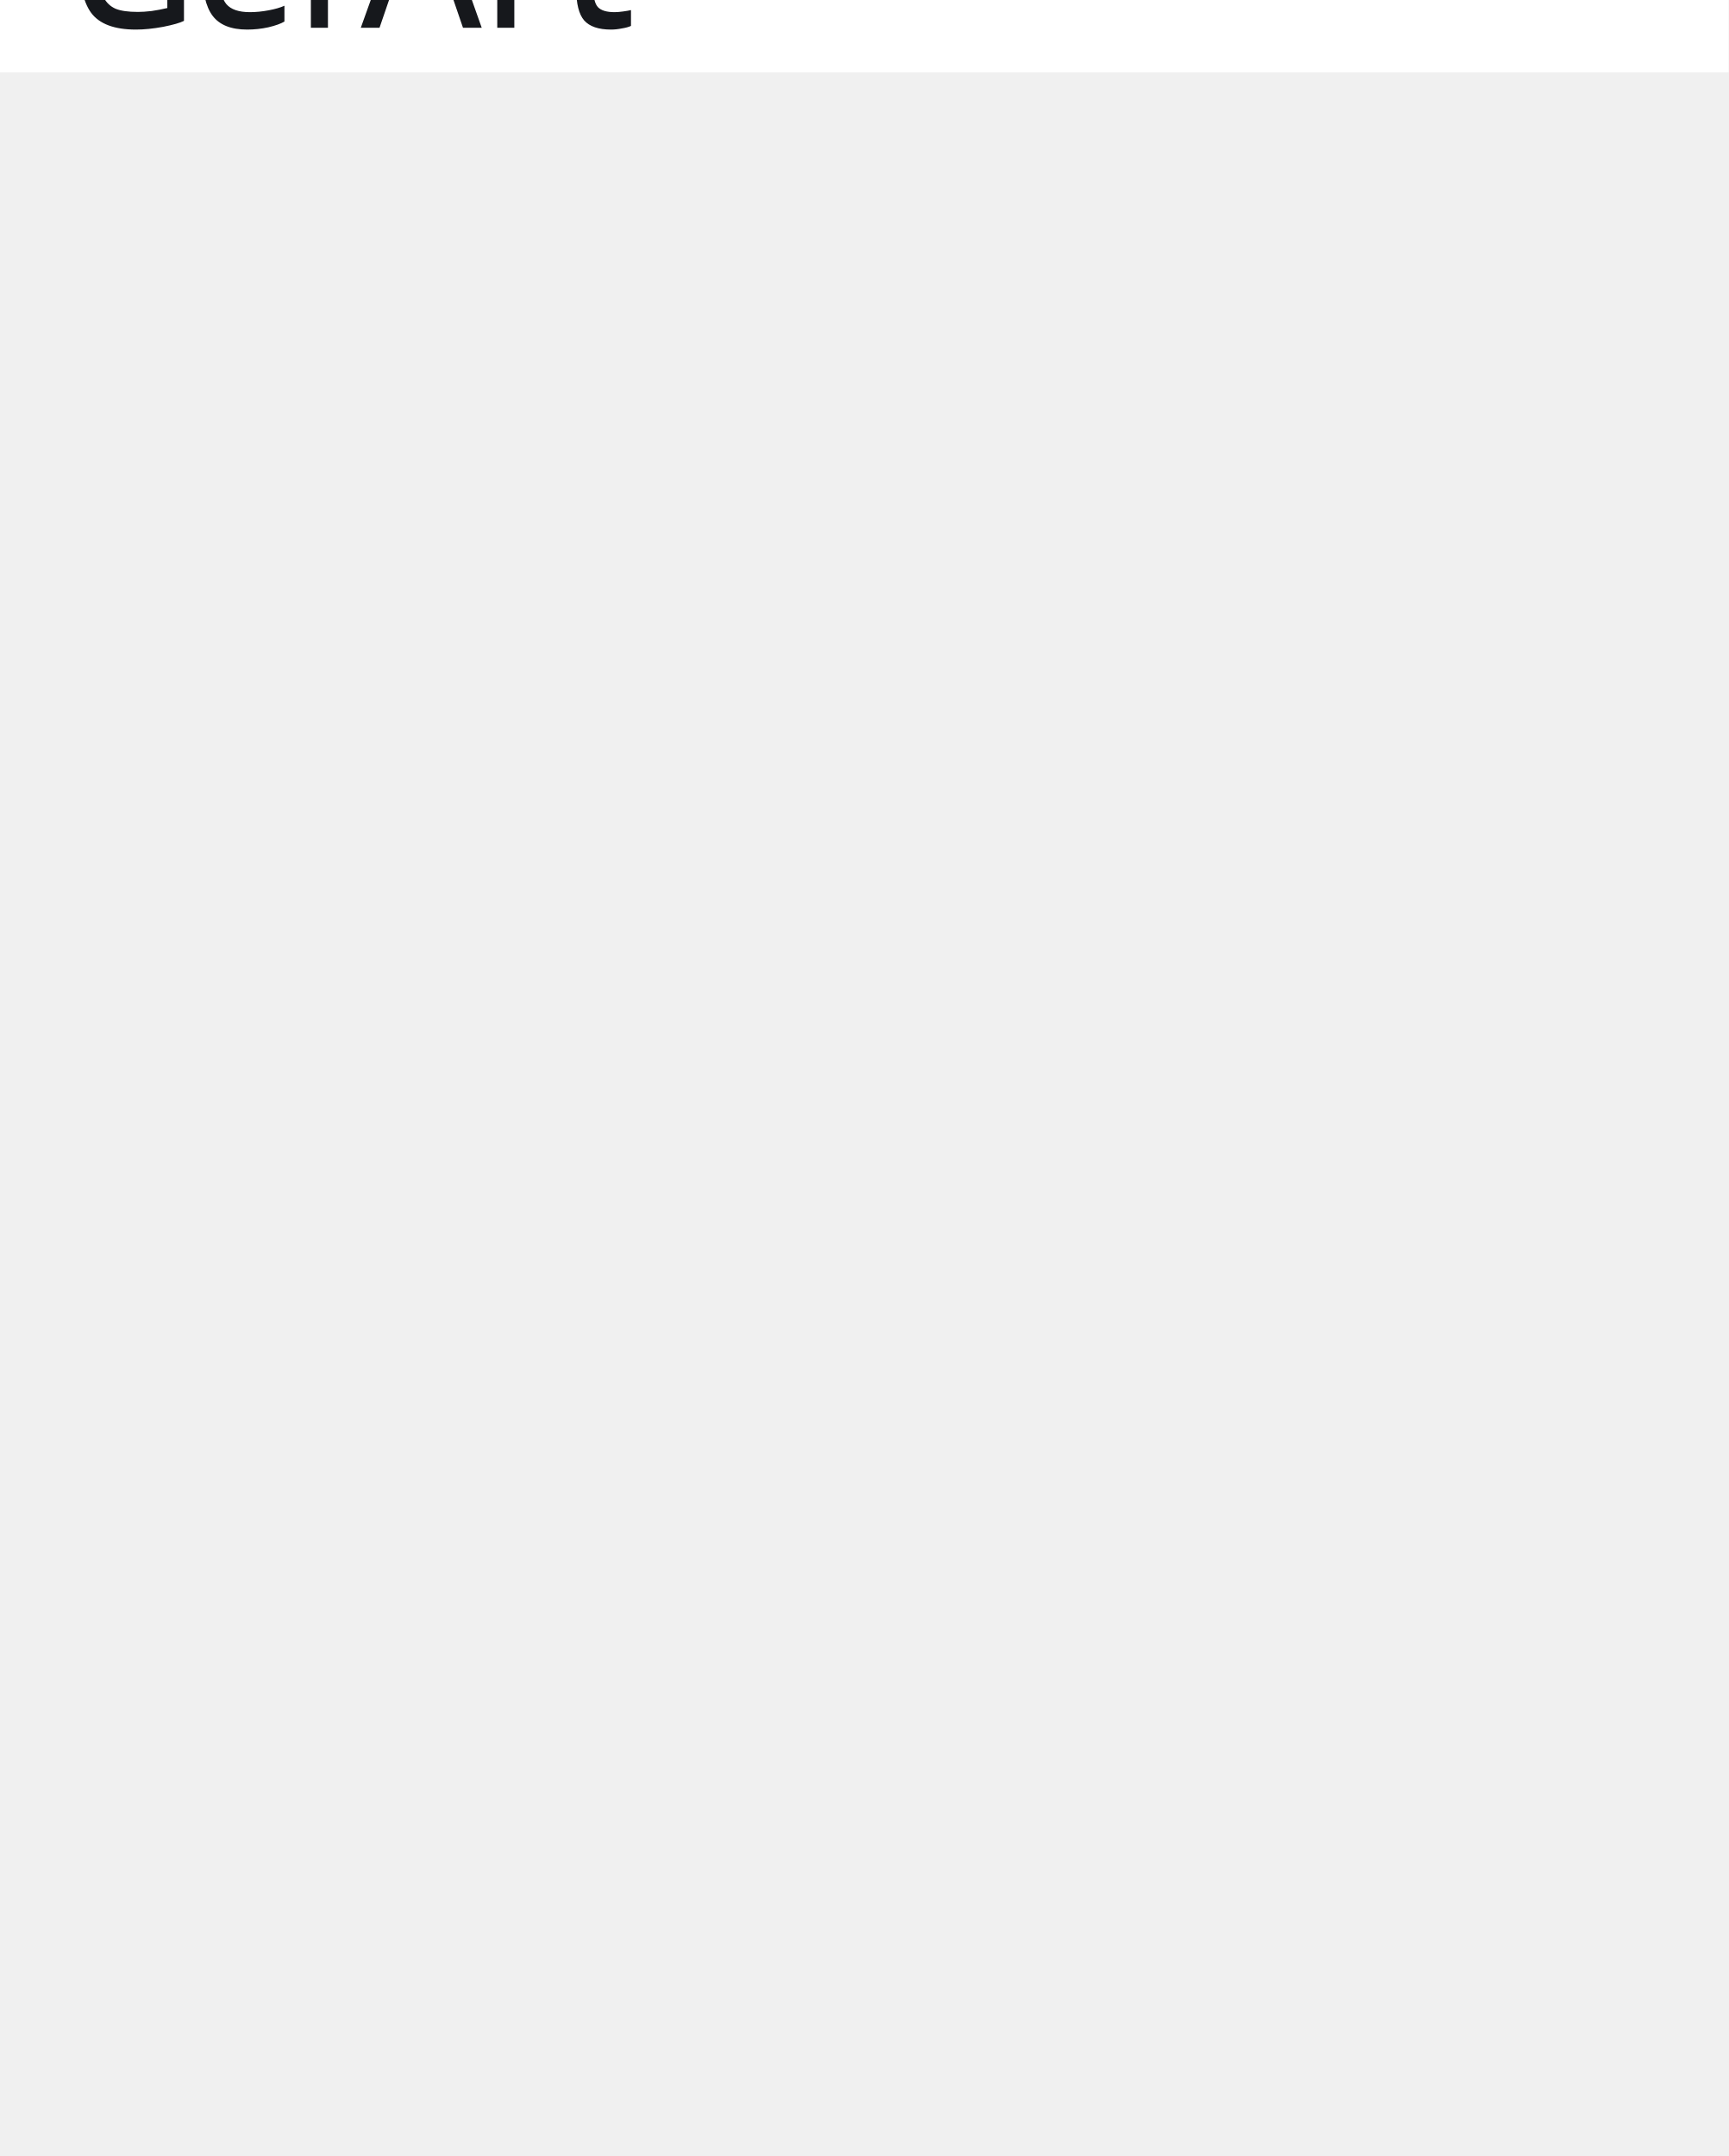
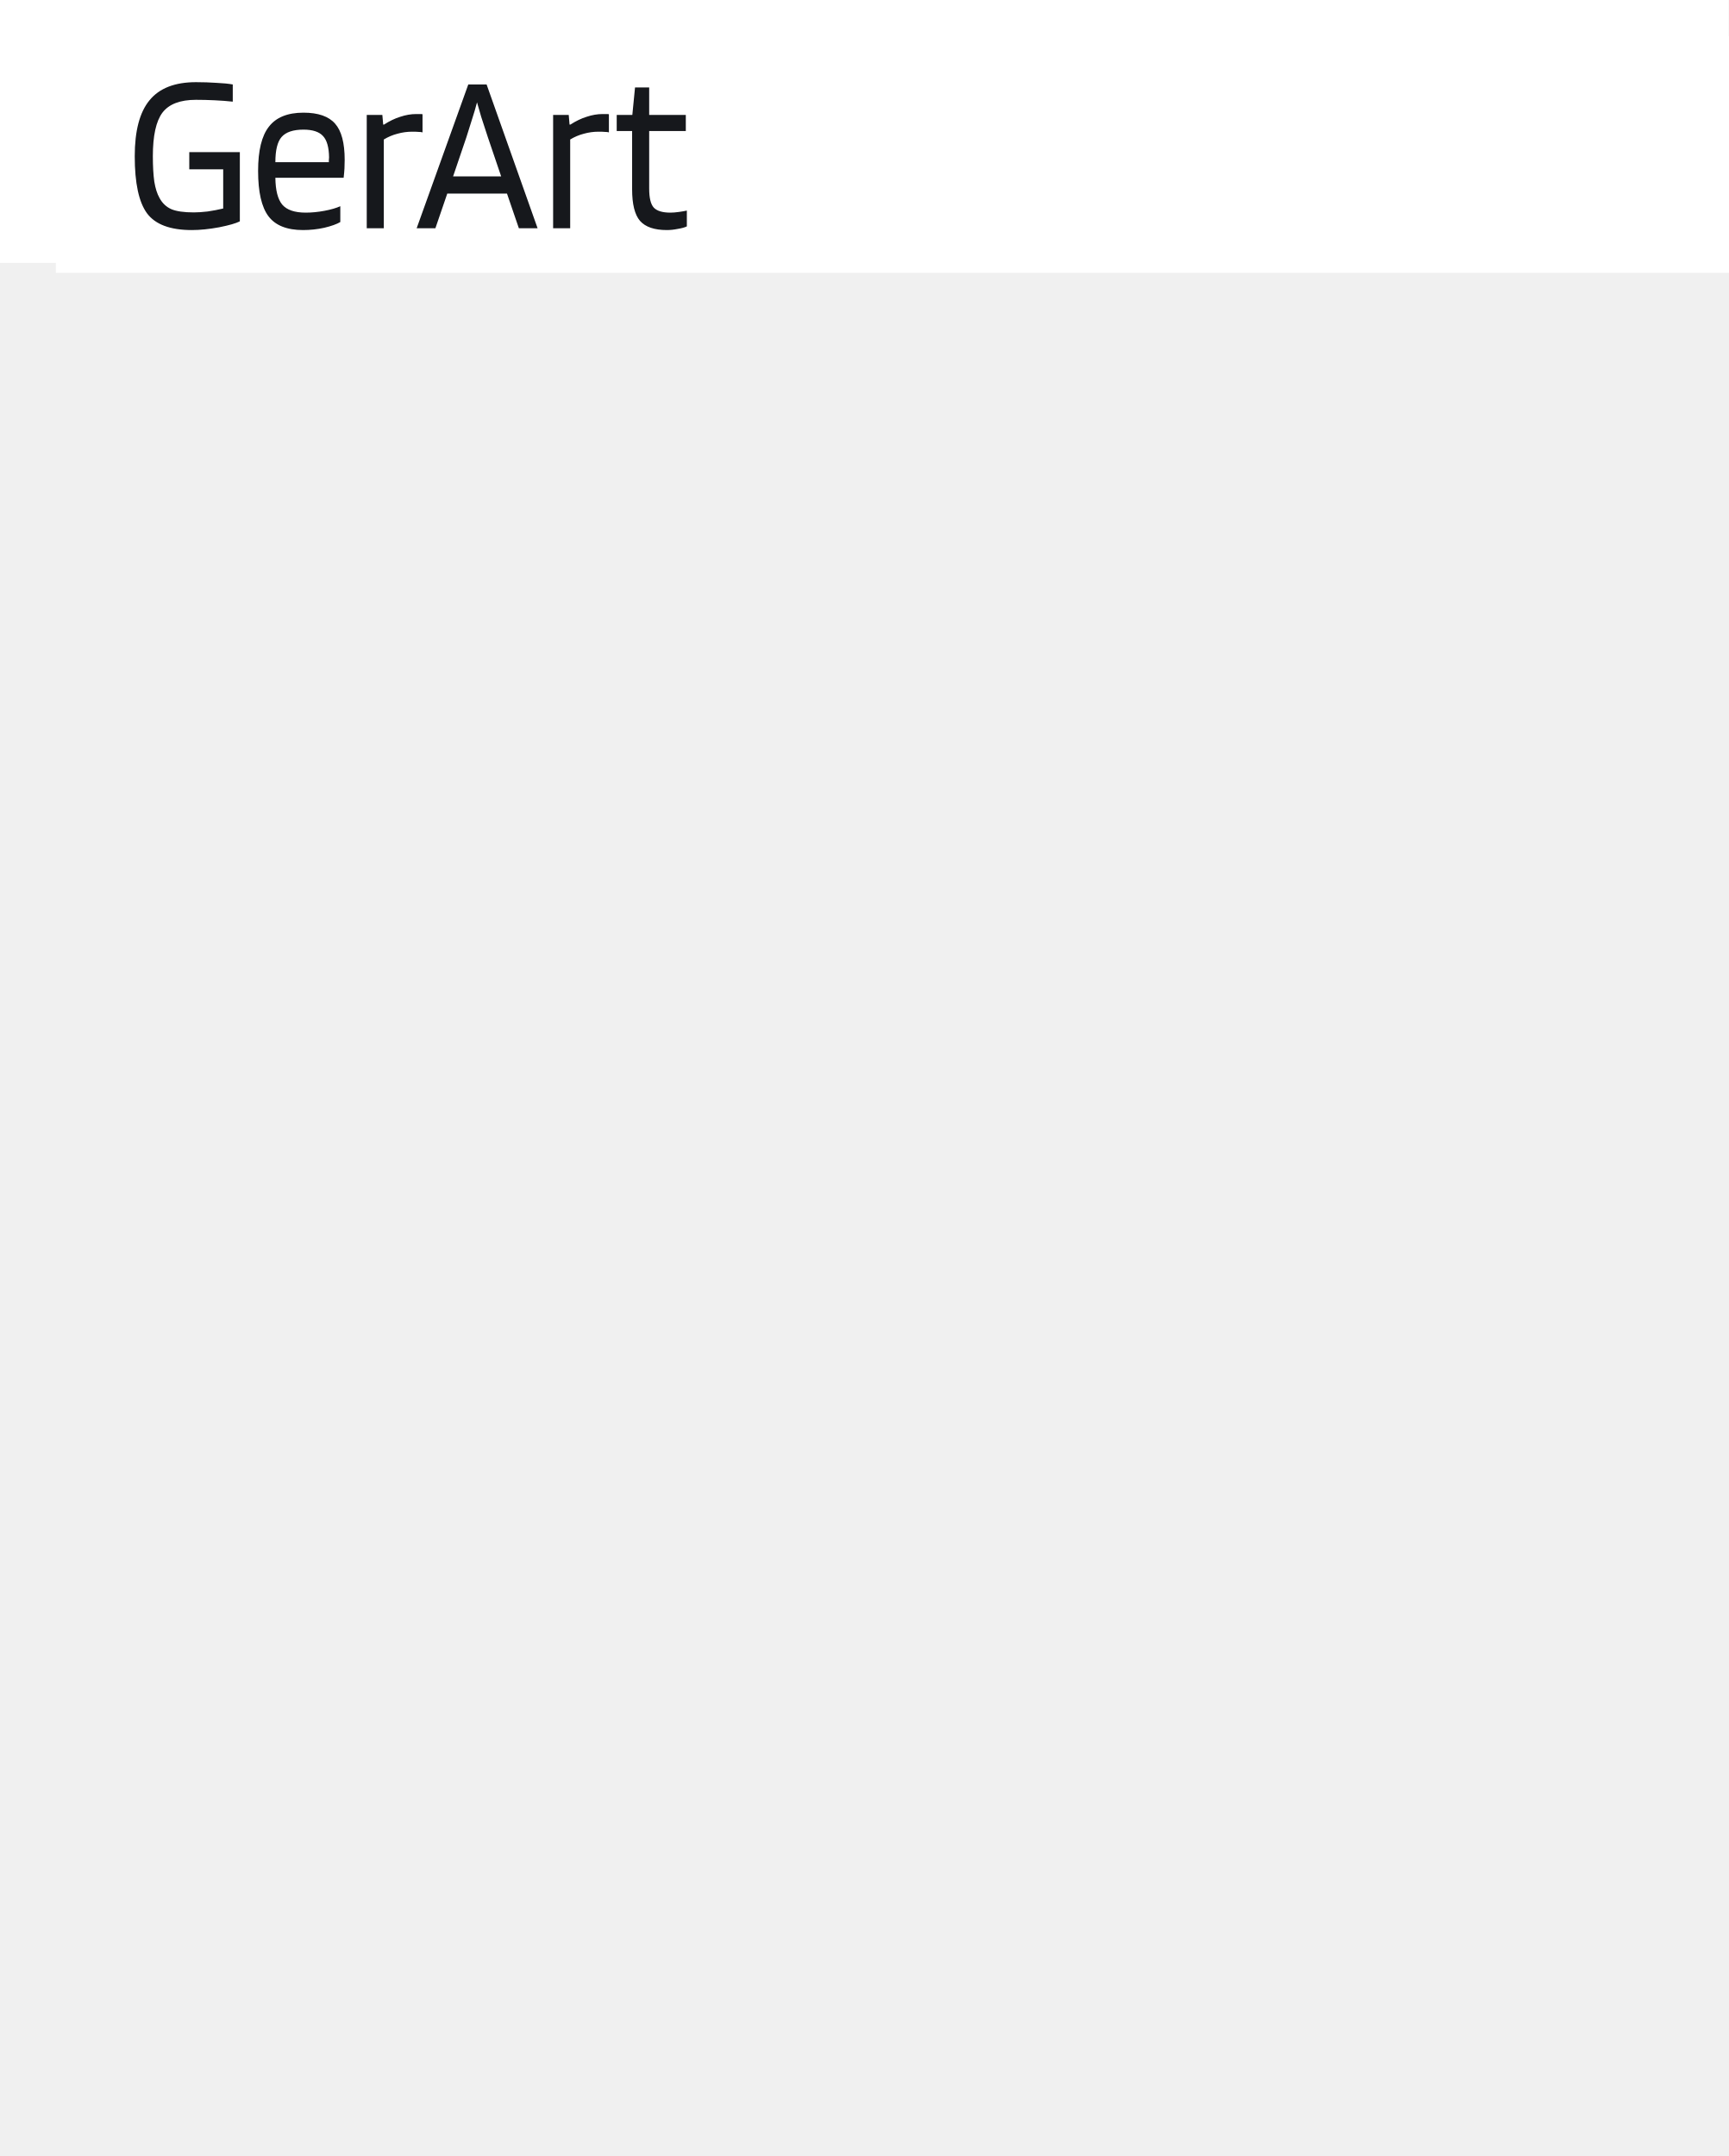
<svg xmlns="http://www.w3.org/2000/svg" width="526" height="656" viewBox="0 0 526 656">
-   <g fill="none" fill-rule="evenodd" transform="translate(0 -50)">
-     <g fill="#000" fill-rule="nonzero">
+   <g fill="none" fill-rule="evenodd">
+     <rect width="526" height="80" fill="#FFF" />
+     <g fill="#000" fill-rule="nonzero" transform="translate(17 11)">
      <path d="M526 0H0V72H526V0Z" fill="white" />
      <path d="M50.915 40.512H40.592V35.279H55.981V56.349C54.799 56.953 52.688 57.558 49.648 58.163C46.609 58.721 43.843 59 41.352 59C34.808 59 30.27 57.302 27.736 53.907C25.245 50.512 24 44.721 24 36.535C24 28.814 25.499 23.14 28.496 19.512C31.494 15.837 36.201 14 42.619 14C44.814 14 46.904 14.07 48.889 14.209C50.915 14.303 52.562 14.465 53.828 14.698V19.93C52.139 19.744 50.303 19.605 48.319 19.512C46.377 19.418 44.477 19.372 42.619 19.372C37.806 19.372 34.407 20.674 32.423 23.279C30.481 25.884 29.51 30.302 29.51 36.535C29.51 39.605 29.658 42.186 29.953 44.279C30.291 46.326 30.818 47.977 31.536 49.233C32.381 50.814 33.584 51.953 35.146 52.651C36.708 53.303 38.988 53.628 41.986 53.628C43.167 53.628 44.561 53.535 46.165 53.349C47.77 53.116 49.353 52.814 50.915 52.442V40.512ZM86.551 51.744V56.558C85.453 57.209 83.828 57.791 81.674 58.302C79.563 58.767 77.41 59 75.215 59C70.317 59 66.813 57.605 64.702 54.814C62.591 52.023 61.535 47.419 61.535 41C61.535 34.814 62.633 30.326 64.829 27.535C67.024 24.698 70.528 23.279 75.341 23.279C79.816 23.279 83.025 24.395 84.967 26.628C86.909 28.814 87.881 32.488 87.881 37.651C87.881 38.582 87.859 39.442 87.817 40.233C87.775 41.023 87.691 41.977 87.564 43.093H66.792C66.834 46.907 67.531 49.628 68.882 51.256C70.275 52.884 72.66 53.698 76.038 53.698C77.853 53.698 79.753 53.512 81.738 53.139C83.722 52.767 85.326 52.302 86.551 51.744ZM83.131 36.884C83.089 33.814 82.476 31.651 81.294 30.395C80.112 29.093 78.128 28.442 75.341 28.442C72.217 28.442 70 29.186 68.692 30.674C67.425 32.116 66.792 34.675 66.792 38.349H83.067C83.067 38.256 83.067 38.046 83.067 37.721C83.11 37.349 83.131 37.07 83.131 36.884ZM99.79 58.442H94.596V23.977H99.346L99.6 26.907H99.853C101.499 25.837 103.146 25.047 104.792 24.535C106.439 23.977 108.064 23.698 109.669 23.698C110.344 23.698 110.787 23.698 110.999 23.698C111.252 23.698 111.442 23.721 111.569 23.767V29.279C111.273 29.186 110.893 29.14 110.429 29.14C110.007 29.093 109.331 29.07 108.402 29.07C106.882 29.07 105.384 29.279 103.906 29.698C102.471 30.07 101.098 30.651 99.79 31.442V58.442ZM115.486 58.442H109.786L125.492 14.698H131.065L146.58 58.442H140.881L137.271 47.907H119.096L115.486 58.442ZM128.152 20.14C127.73 21.768 127.223 23.488 126.632 25.302C126.083 27.116 125.513 28.93 124.922 30.744L120.869 42.674H135.498L131.445 30.744C130.6 28.186 129.925 26.116 129.418 24.535C128.954 22.954 128.532 21.489 128.152 20.14ZM156.501 58.442H151.308V23.977H156.058L156.311 26.907H156.565C158.211 25.837 159.858 25.047 161.504 24.535C163.151 23.977 164.776 23.698 166.381 23.698C167.056 23.698 167.499 23.698 167.711 23.698C167.964 23.698 168.154 23.721 168.281 23.767V29.279C167.985 29.186 167.605 29.14 167.141 29.14C166.719 29.093 166.043 29.07 165.114 29.07C163.594 29.07 162.096 29.279 160.618 29.698C159.183 30.07 157.81 30.651 156.501 31.442V58.442ZM192 53.07V57.884C191.325 58.209 190.396 58.465 189.214 58.651C188.074 58.884 186.976 59 185.92 59C182.121 59 179.397 58.07 177.751 56.209C176.146 54.349 175.344 51.14 175.344 46.581V28.86H170.658V23.977H175.408L176.231 15.605H180.537V23.977H191.683V28.86H180.537V46.372C180.537 49.209 181.002 51.14 181.931 52.163C182.902 53.186 184.59 53.698 186.997 53.698C187.757 53.698 188.622 53.628 189.594 53.488C190.607 53.349 191.409 53.209 192 53.07Z" fill="#16181C" />
    </g>
  </g>
</svg>
